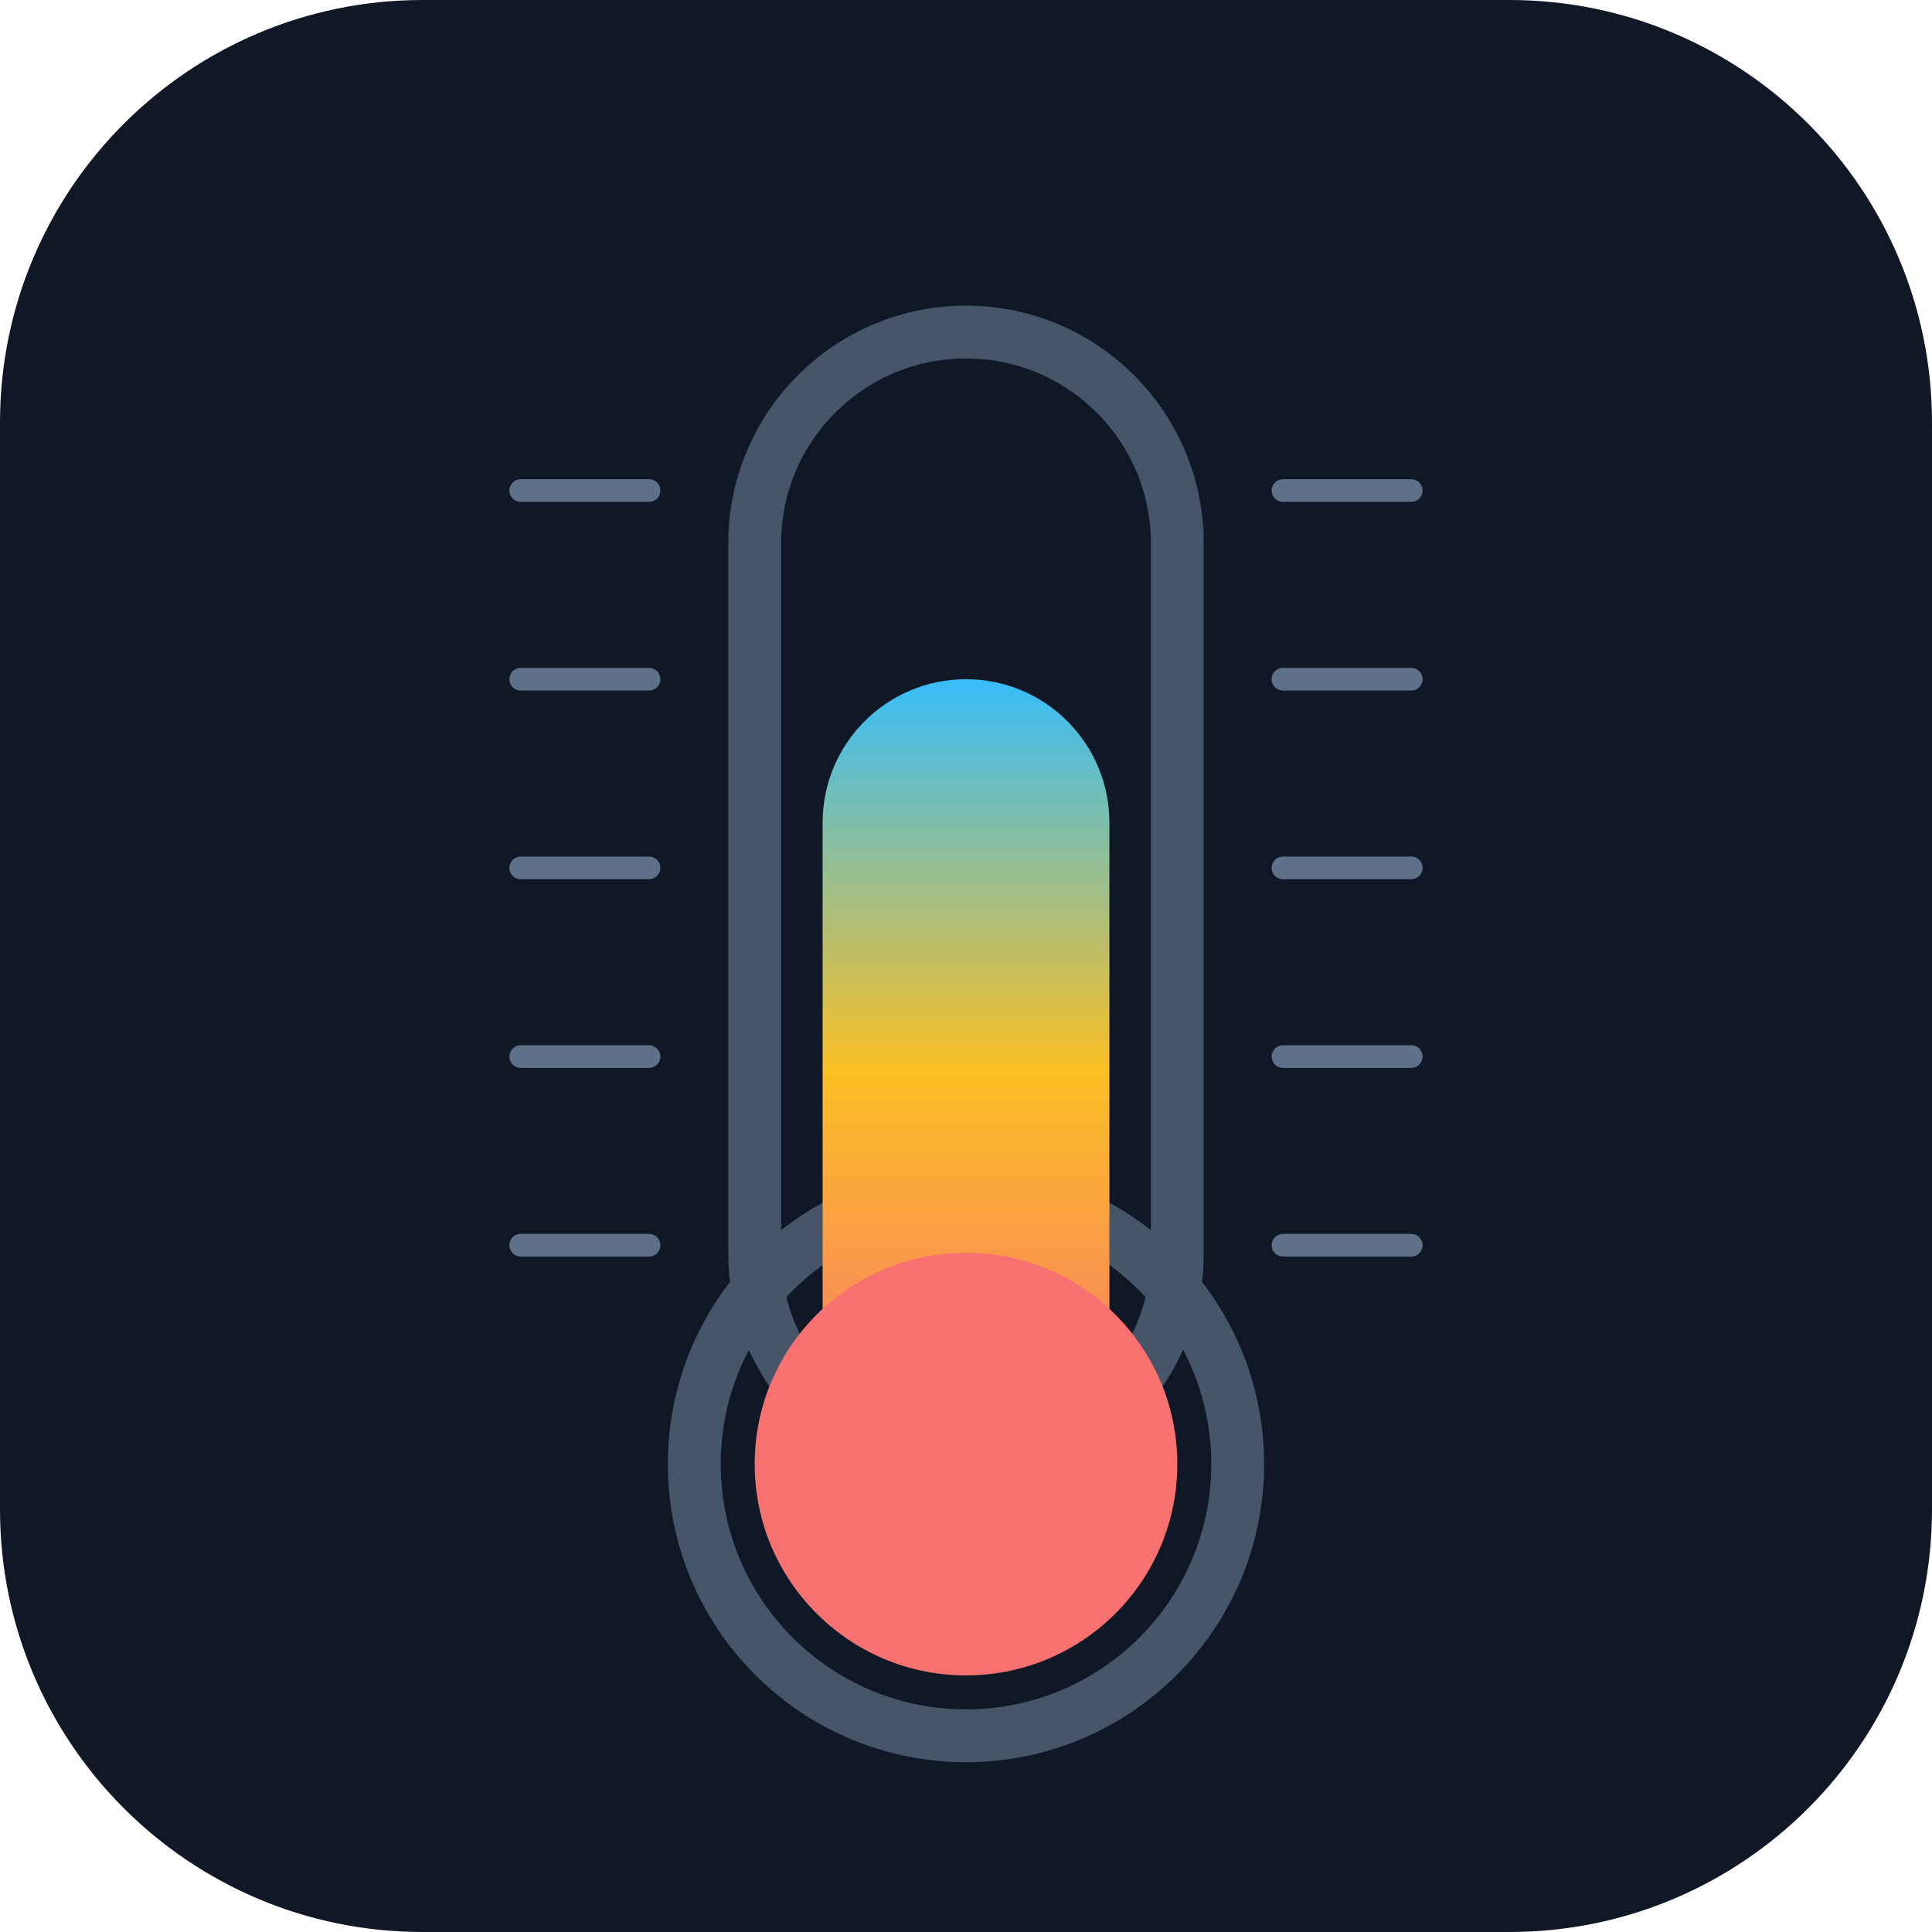
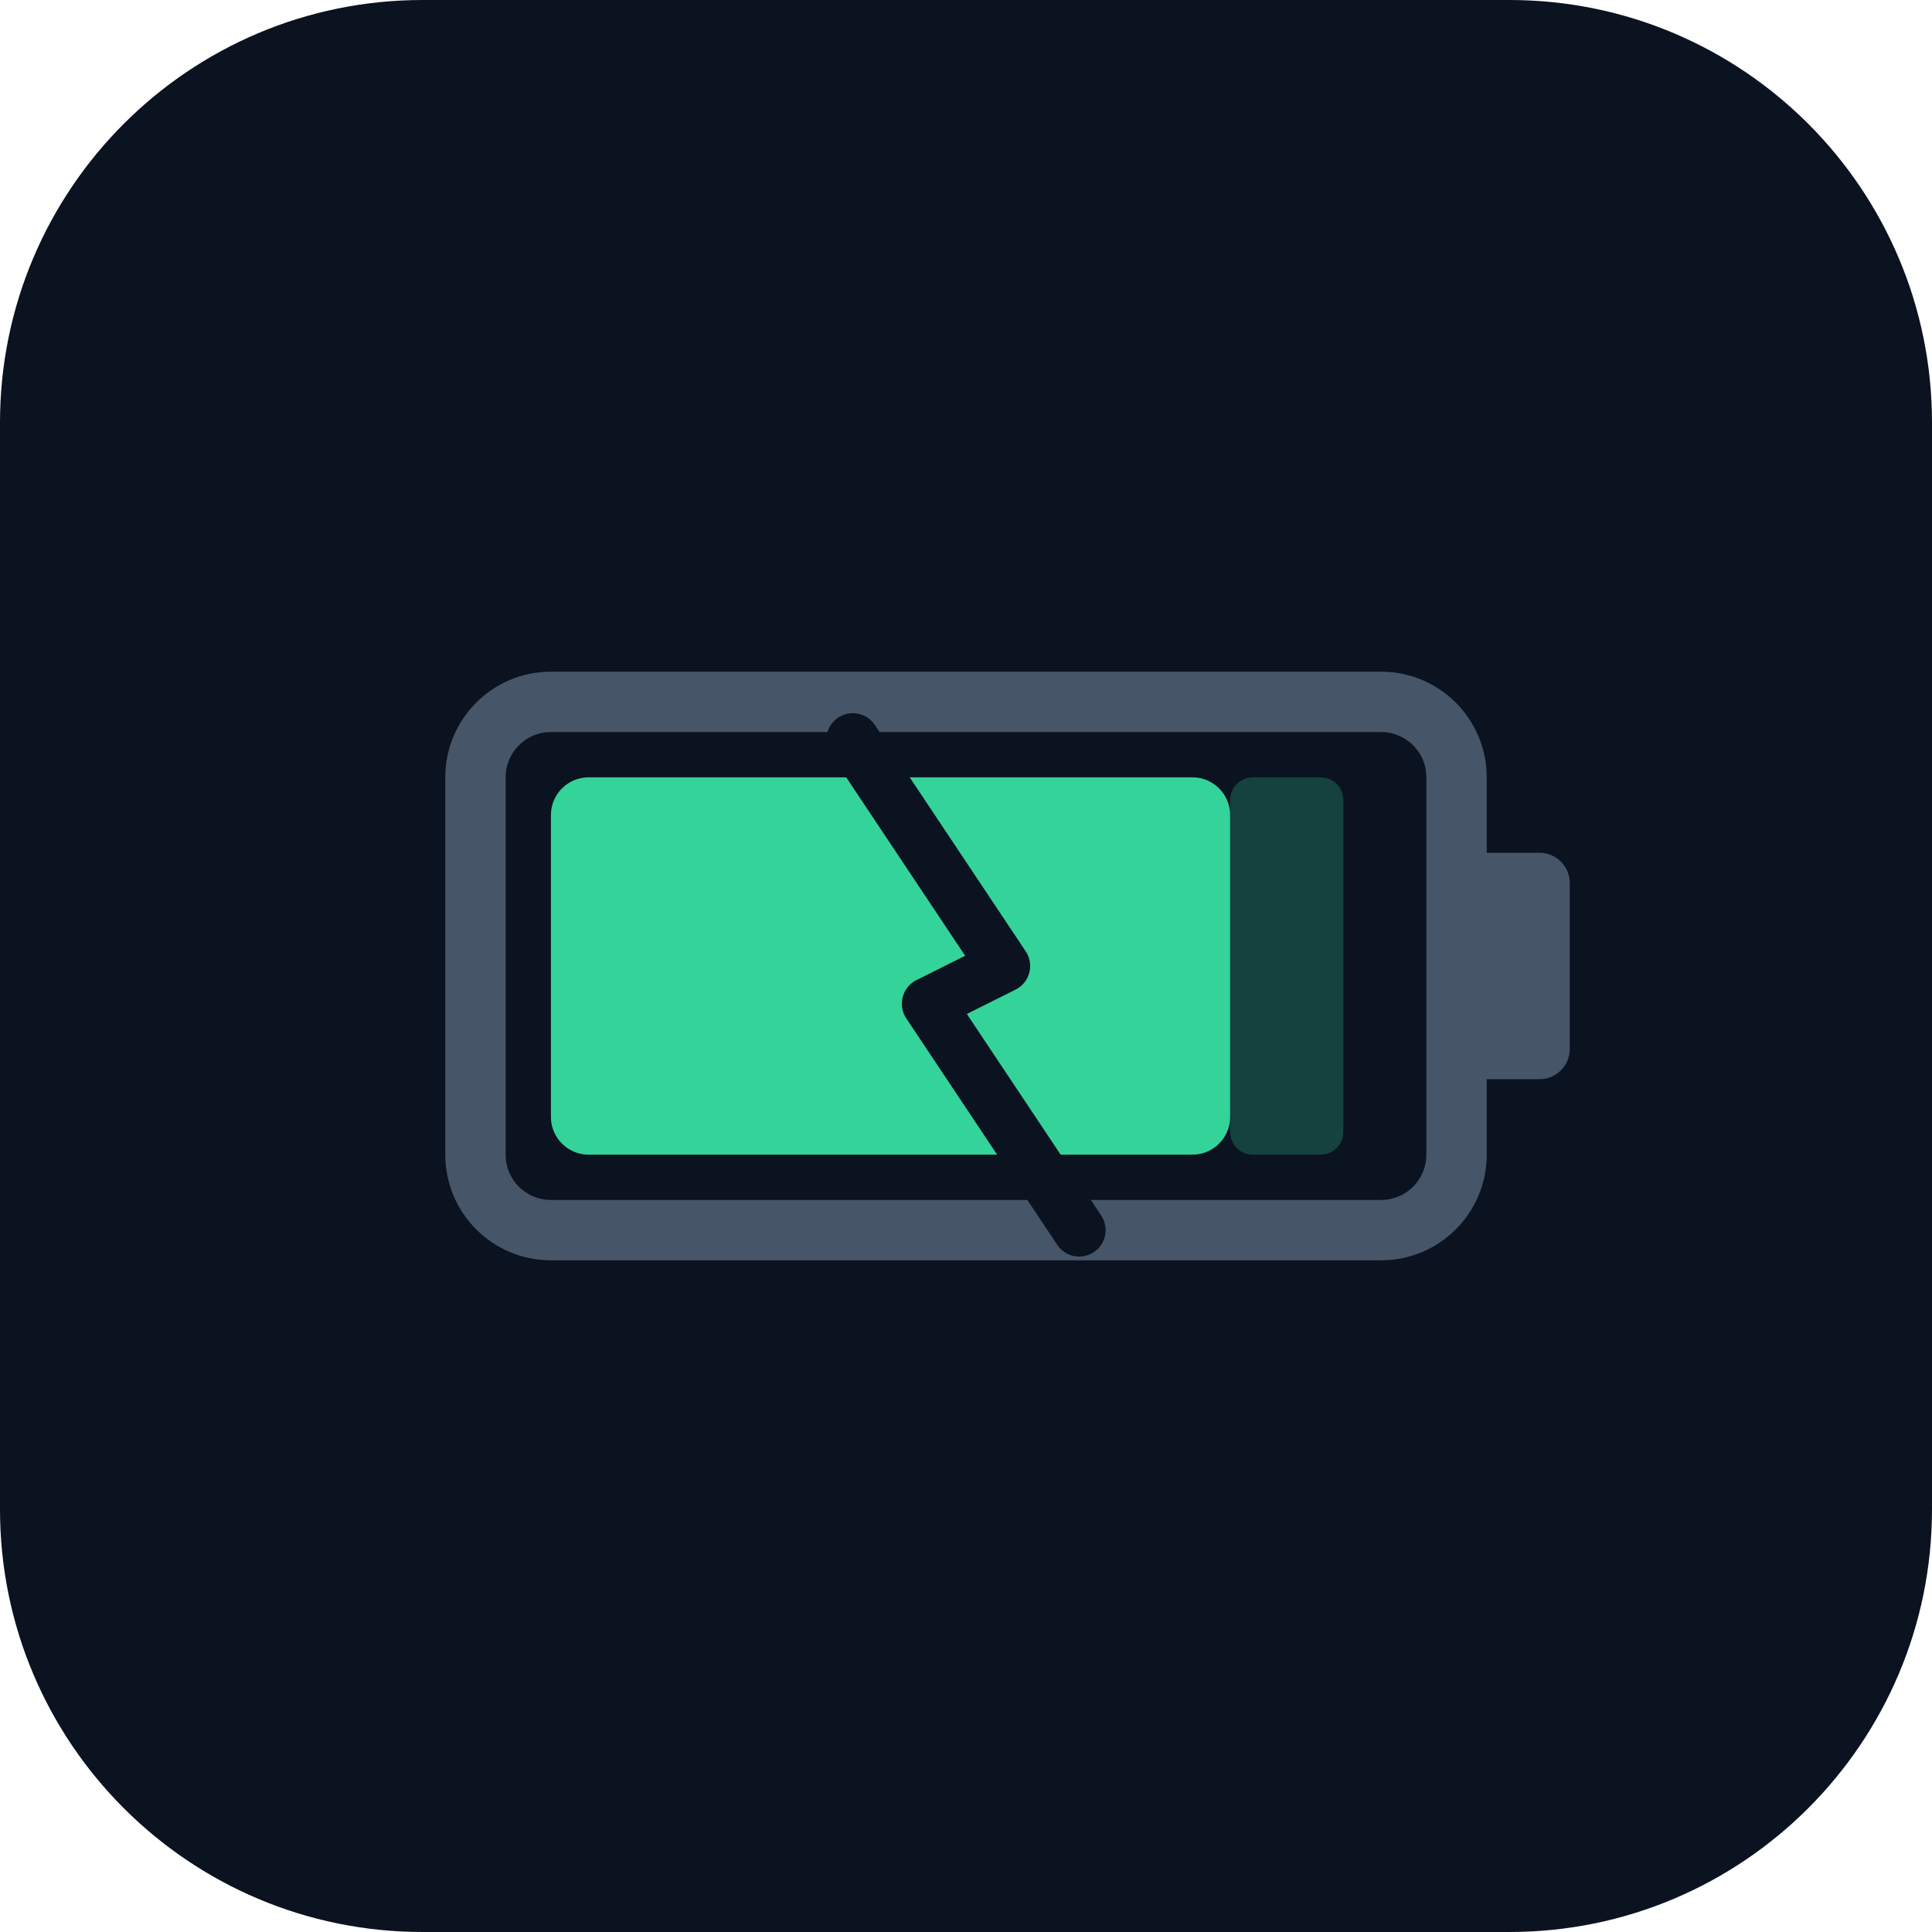
<svg xmlns="http://www.w3.org/2000/svg" viewBox="0 0 512 512">
-   <rect width="512" height="512" rx="112" fill="#101827" />
-   <defs>
-     <linearGradient id="mercury" x1="0" y1="1" x2="0" y2="0">
-       <stop offset="0%" stop-color="#f87171" />
-       <stop offset="50%" stop-color="#fbbf24" />
-       <stop offset="100%" stop-color="#38bdf8" />
-     </linearGradient>
-   </defs>
-   <rect x="200" y="88" width="112" height="300" rx="56" fill="none" stroke="#475569" stroke-width="14" />
-   <circle cx="256" cy="388" r="72" fill="none" stroke="#475569" stroke-width="14" />
-   <rect x="218" y="180" width="76" height="208" rx="38" fill="url(#mercury)" />
-   <circle cx="256" cy="388" r="56" fill="#f87171" />
-   <g stroke="#5f7089" stroke-width="6" stroke-linecap="round">
-     <line x1="138" y1="130" x2="172" y2="130" />
-     <line x1="138" y1="180" x2="172" y2="180" />
-     <line x1="138" y1="230" x2="172" y2="230" />
-     <line x1="138" y1="280" x2="172" y2="280" />
-     <line x1="138" y1="330" x2="172" y2="330" />
-     <line x1="340" y1="130" x2="374" y2="130" />
-     <line x1="340" y1="180" x2="374" y2="180" />
-     <line x1="340" y1="230" x2="374" y2="230" />
-     <line x1="340" y1="280" x2="374" y2="280" />
-     <line x1="340" y1="330" x2="374" y2="330" />
+   <rect width="512" height="512" rx="112" fill="#0b1220" />
+   <g transform="translate(256 256)">
+     <rect x="-130" y="-70" width="260" height="140" rx="20" fill="none" stroke="#475569" stroke-width="16" />
+     <rect x="130" y="-30" width="30" height="60" rx="8" fill="#475569" />
+     <rect x="-110" y="-50" width="180" height="100" rx="10" fill="#34d399" />
+     <rect x="70" y="-50" width="30" height="100" rx="6" fill="rgba(52,211,153,.25)" />
+     <path d="M -30,-60 L 10,0 L -10,10 L 30,70" fill="none" stroke="#0b1220" stroke-width="14" stroke-linecap="round" stroke-linejoin="round" />
+     <circle cx="-130" cy="-50" r="6" fill="#475569" />
+     <circle cx="-130" cy="50" r="6" fill="#475569" />
  </g>
</svg>
